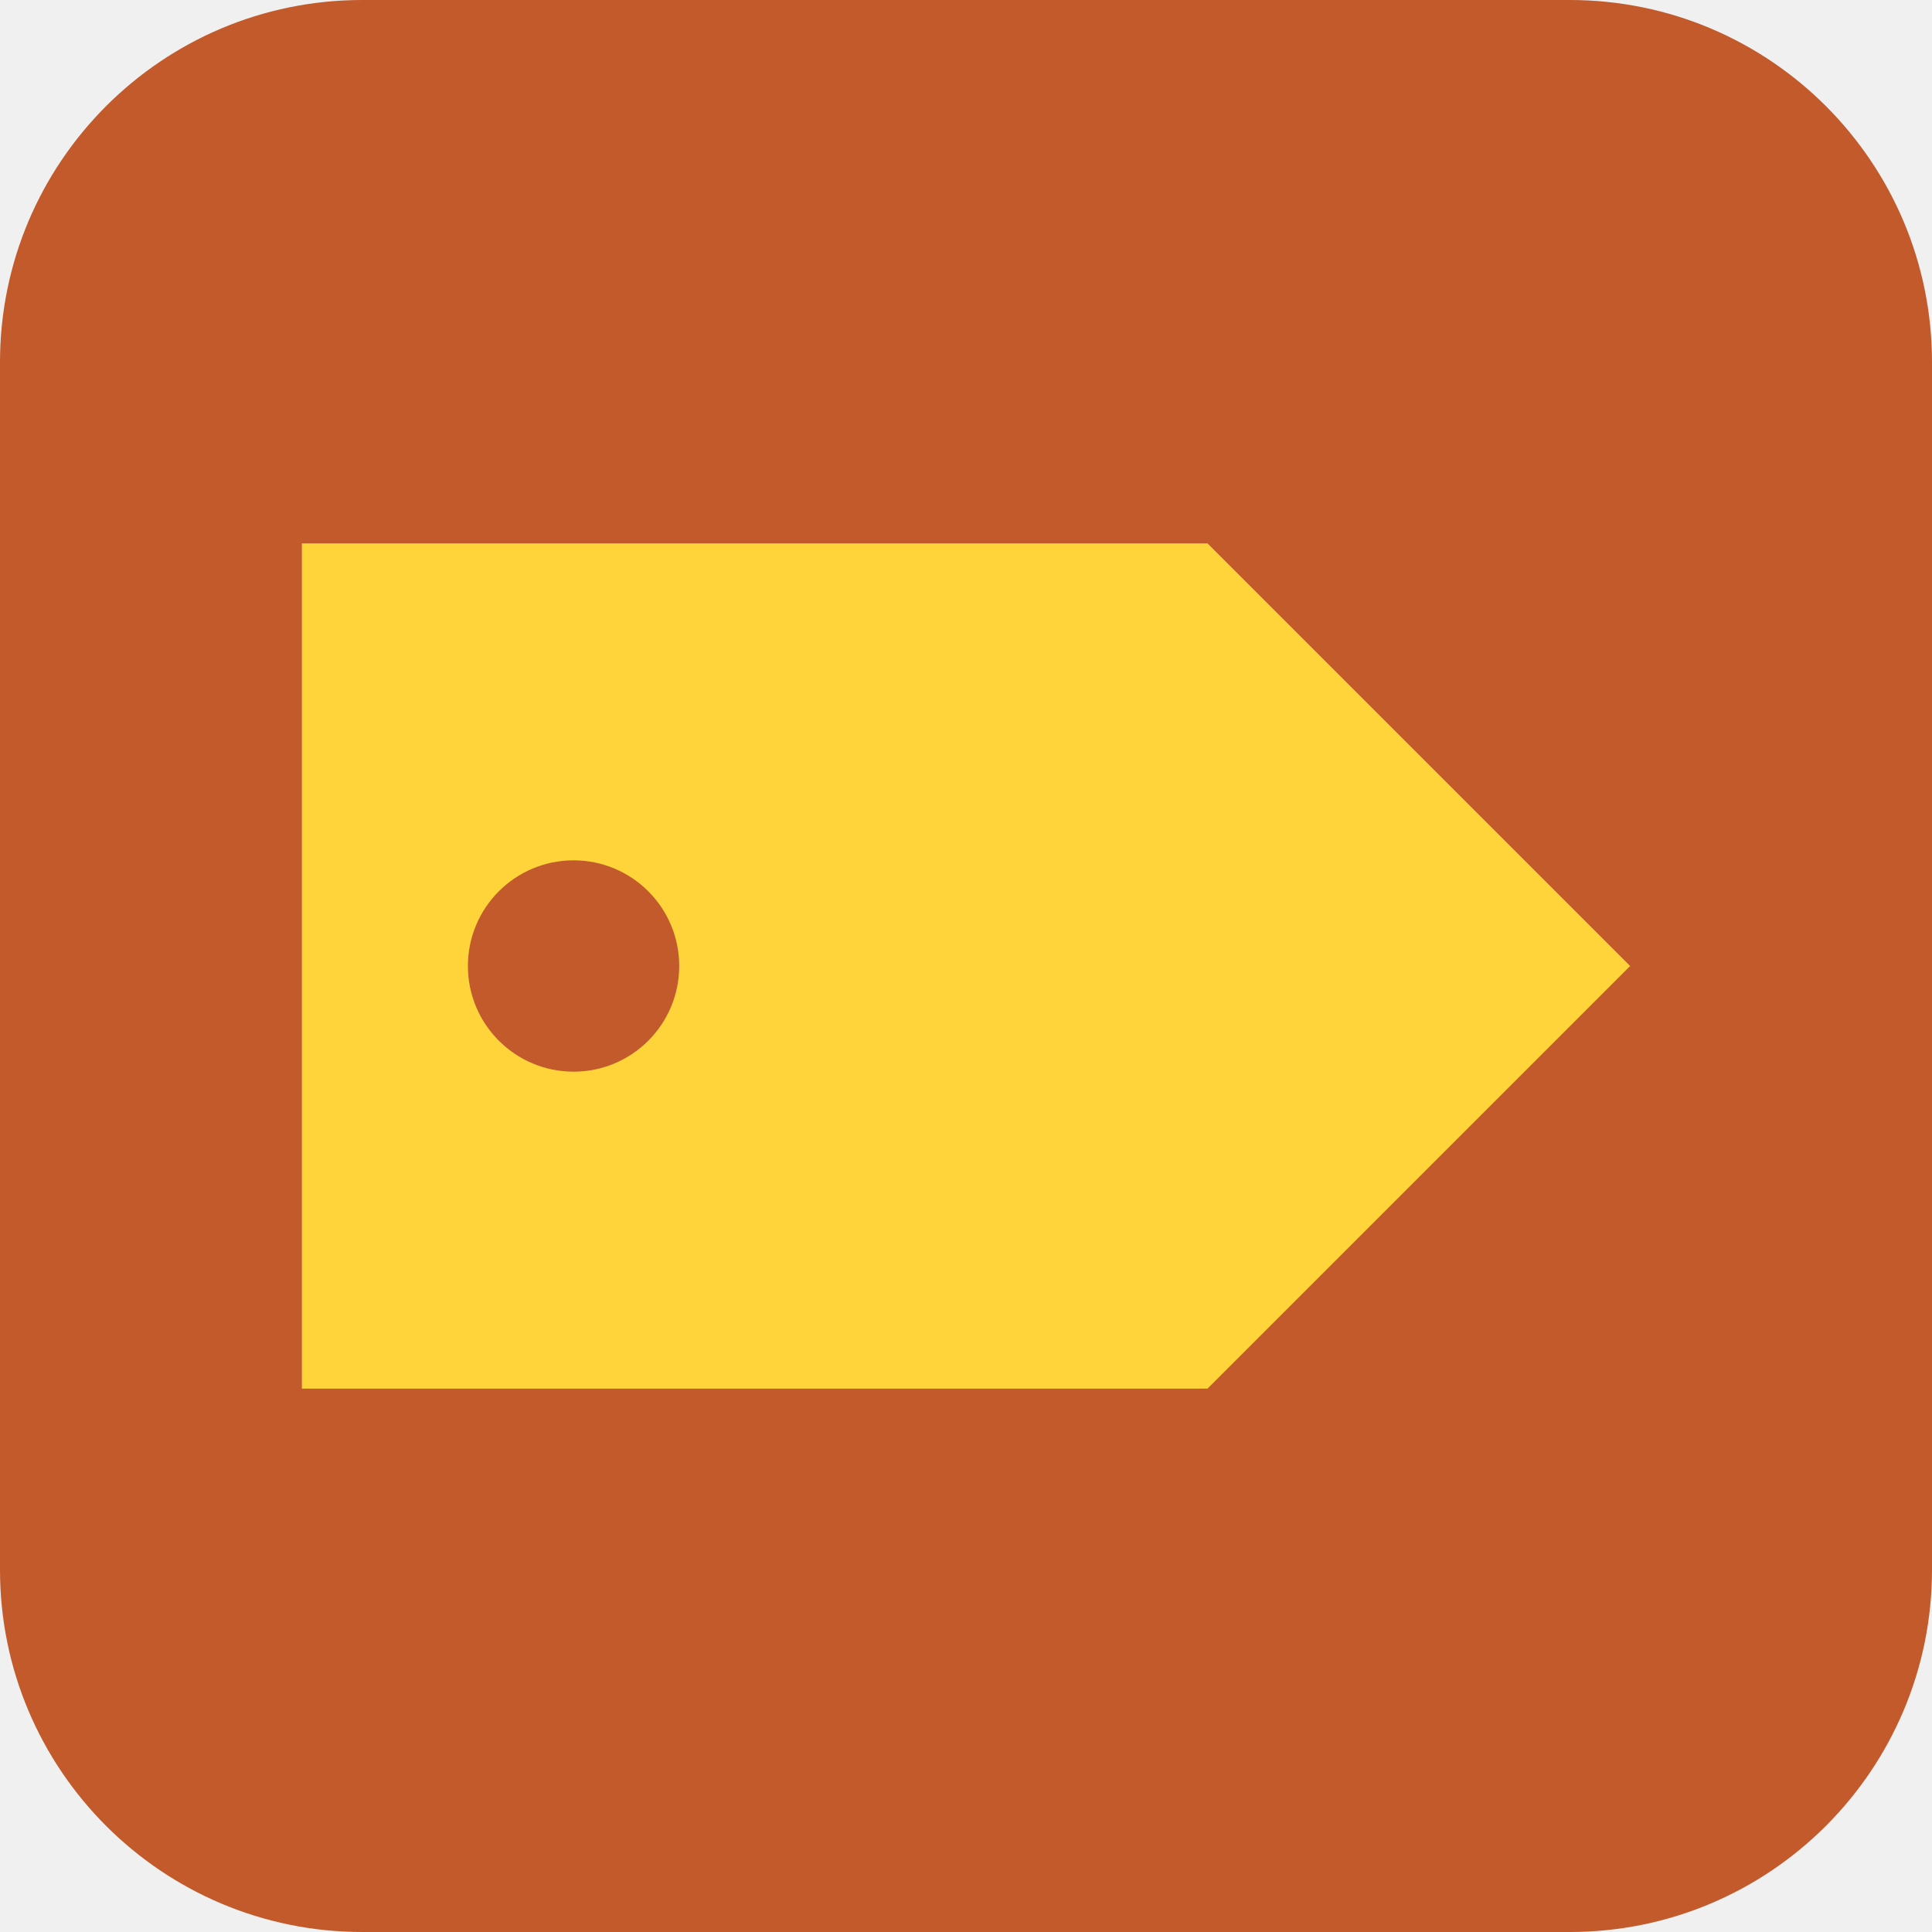
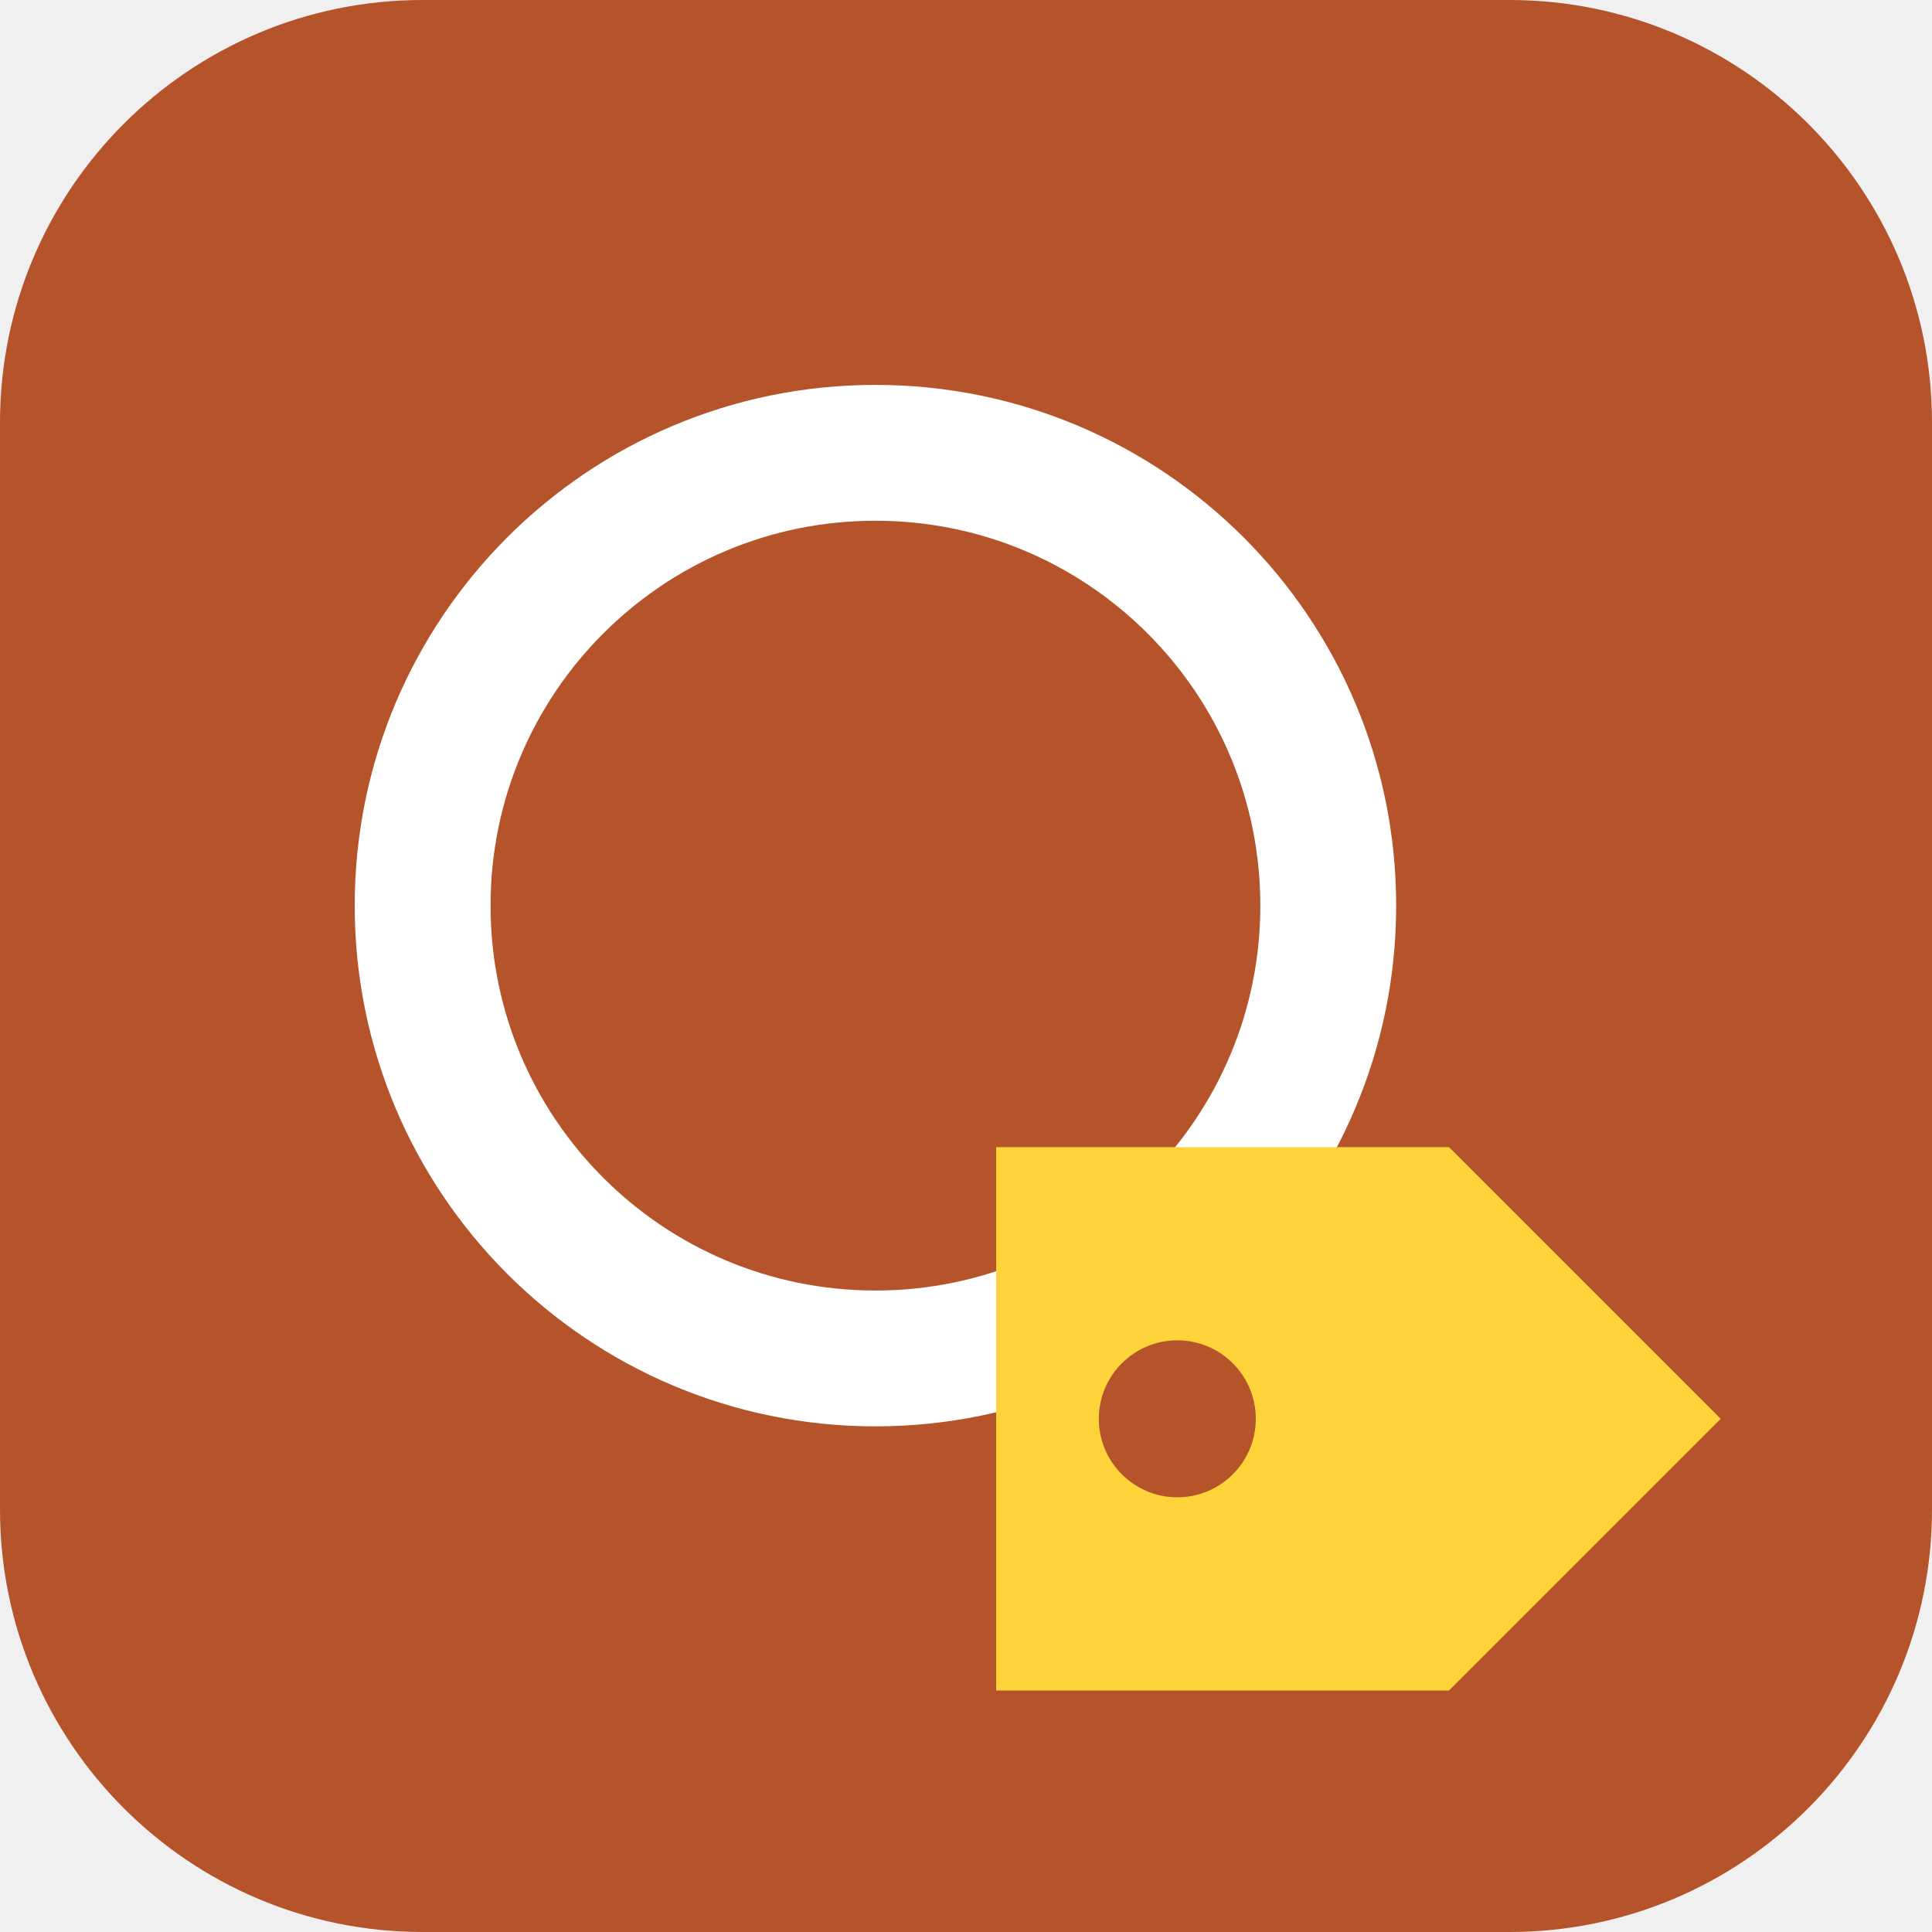
<svg xmlns="http://www.w3.org/2000/svg" viewBox="0 0 64 64">
-   <rect width="64" height="64" rx="12" fill="#C25A2B" />
-   <path d="M10 18h30l14 14-14 14H10z" fill="#FFD43B" />
-   <circle cx="19" cy="32" r="3.5" fill="#C25A2B" />
+   <rect width="64" height="64" rx="14" fill="#B5532A" />
+   <circle cx="29" cy="30" r="15" fill="none" stroke="#fff" stroke-width="4.5" />
+   <path d="M33 38h15l9 9-9 9H33z" fill="#FFD43B" />
+   <circle cx="39" cy="47" r="2.6" fill="#B5532A" />
</svg>
